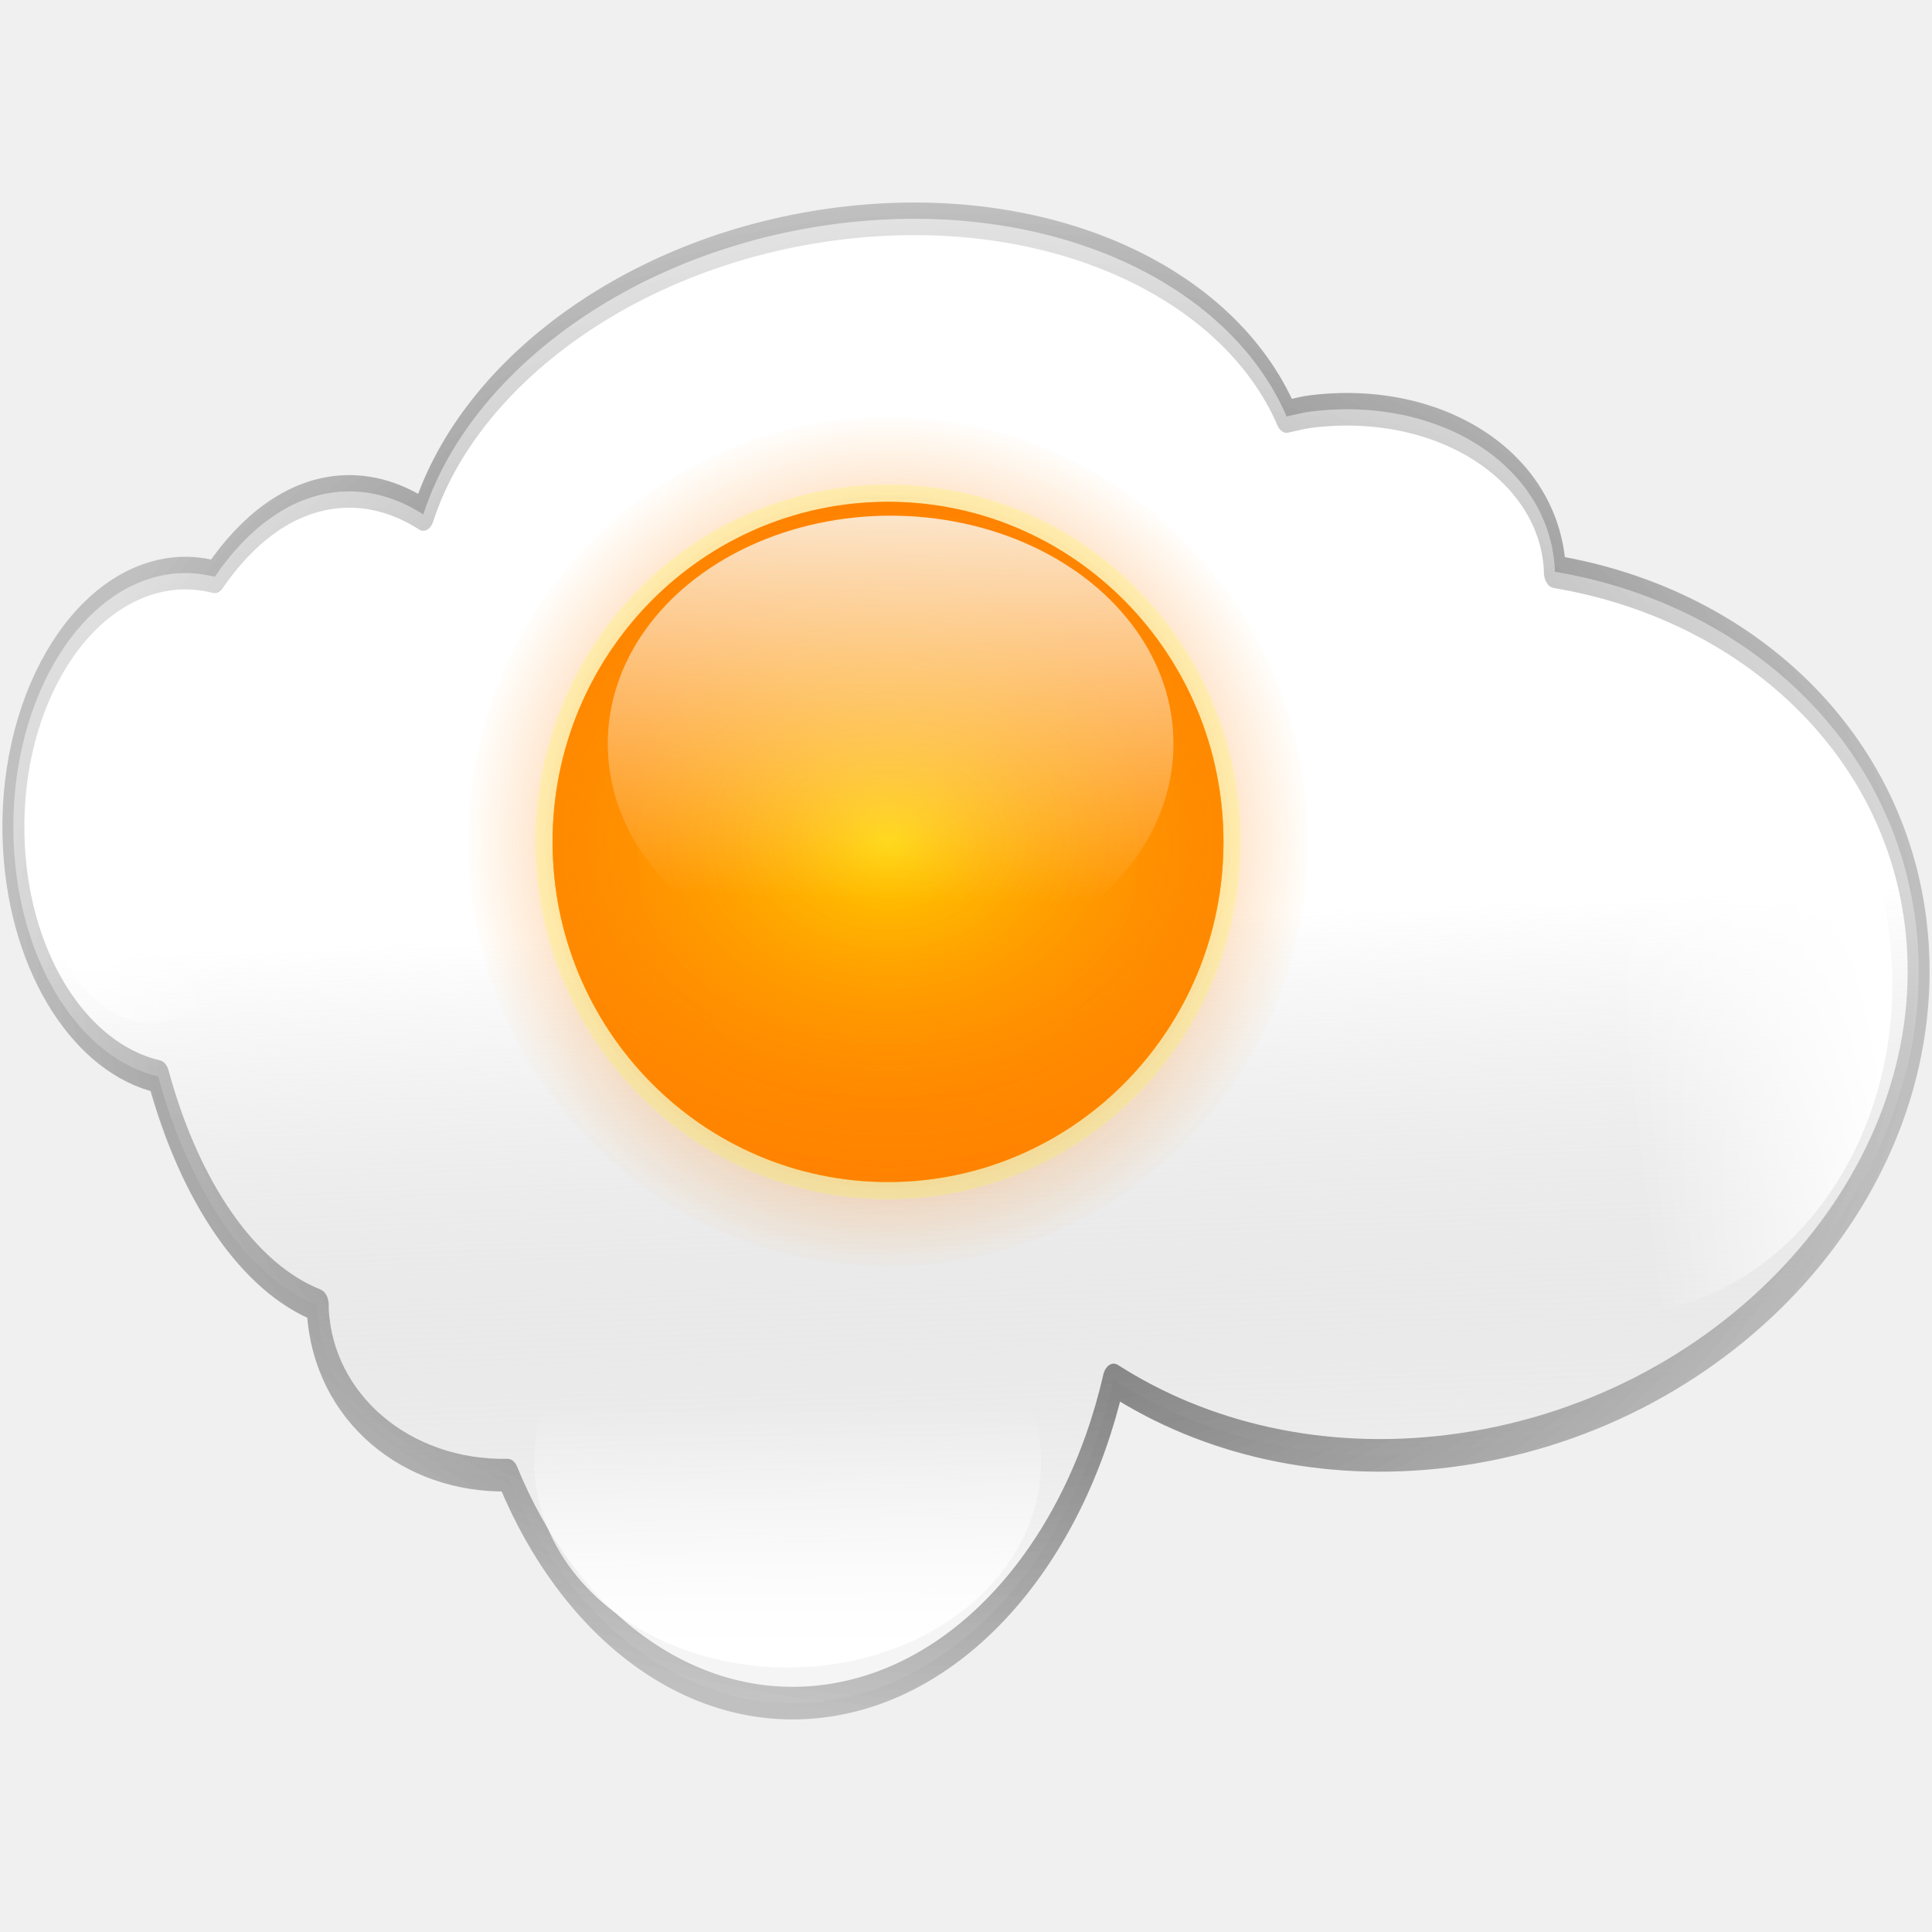
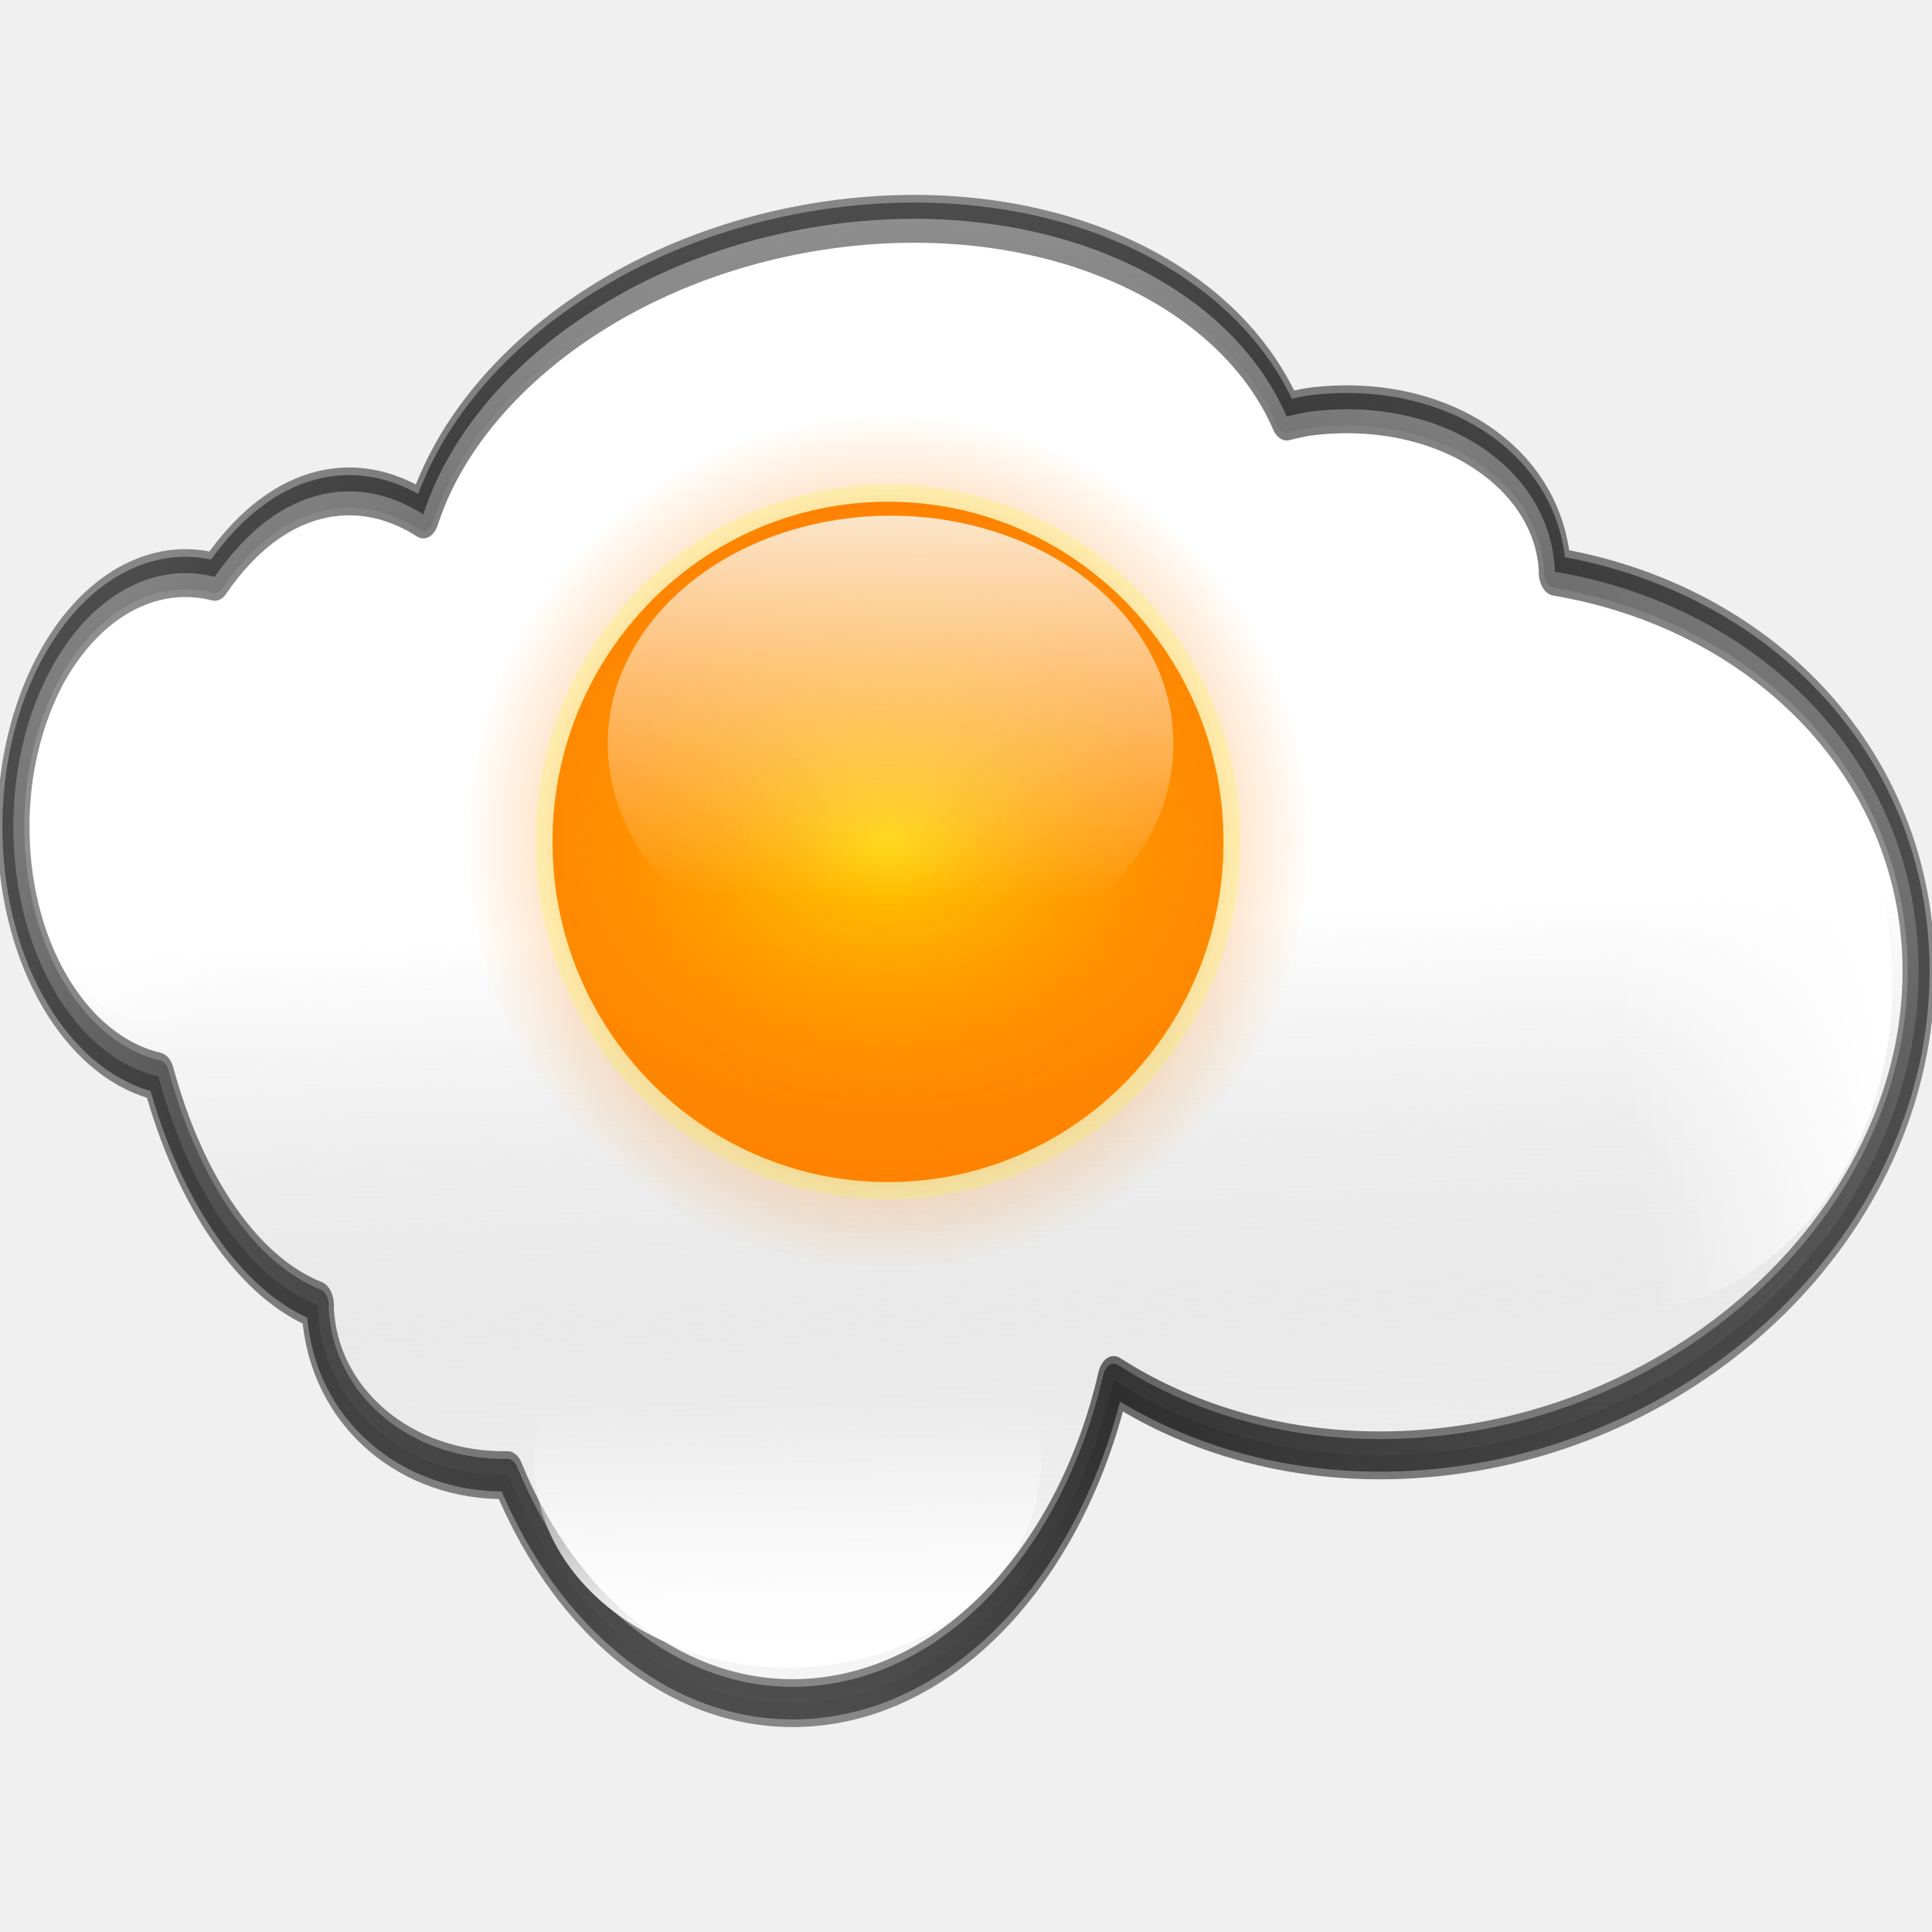
<svg xmlns="http://www.w3.org/2000/svg" xmlns:xlink="http://www.w3.org/1999/xlink" height="771.06" id="svg2" width="771.063" version="1.0">
  <defs id="defs4">
    <linearGradient id="linearGradient2261">
      <stop id="stop2263" offset="0" style="stop-color:#ffffff;stop-opacity:1;" />
      <stop id="stop2265" offset="1" style="stop-color:#ffffff;stop-opacity:0;" />
    </linearGradient>
    <linearGradient id="linearGradient2230">
-       <stop id="stop2232" offset="0" style="stop-color:#000000;stop-opacity:0.452;" />
-       <stop id="stop2234" offset="1" style="stop-color:#000000;stop-opacity:0.107;" />
+       <stop id="stop2232" offset="0" style="stop-color:#000000;stop-opacity:0.736;" />
+       <stop id="stop2234" offset="1" style="stop-color:#000000;stop-opacity:0.438;" />
    </linearGradient>
    <linearGradient id="linearGradient2204">
      <stop id="stop2206" offset="0" style="stop-color:#ffffff;stop-opacity:1;" />
      <stop id="stop2216" offset="0.5" style="stop-color:#ffffff;stop-opacity:0.537;" />
      <stop id="stop2208" offset="1" style="stop-color:#767676;stop-opacity:0.075;" />
    </linearGradient>
    <linearGradient id="linearGradient2180">
      <stop id="stop2182" offset="0" style="stop-color:#fbffff;stop-opacity:1;" />
      <stop id="stop2184" offset="1" style="stop-color:#ffffff;stop-opacity:0;" />
    </linearGradient>
    <linearGradient id="linearGradient2150">
      <stop id="stop2152" offset="0" style="stop-color:#ff0000;stop-opacity:1;" />
      <stop id="stop2154" offset="1" style="stop-color:#fcff30;stop-opacity:0.274;" />
    </linearGradient>
    <linearGradient id="linearGradient2130">
      <stop id="stop2132" offset="0" style="stop-color:#ffff00;stop-opacity:1;" />
      <stop id="stop2134" offset="1" style="stop-color:#ff2d00;stop-opacity:0.369;" />
    </linearGradient>
    <linearGradient id="linearGradient2112">
      <stop id="stop2114" offset="0" style="stop-color:#ff3500;stop-opacity:1;" />
      <stop id="stop2116" offset="1" style="stop-color:#ffff00;stop-opacity:0.369;" />
    </linearGradient>
    <linearGradient id="linearGradient2088">
      <stop id="stop2090" offset="0" style="stop-color:#fb0000;stop-opacity:1;" />
      <stop id="stop2092" offset="1" style="stop-color:#ff8f00;stop-opacity:0.016;" />
    </linearGradient>
    <linearGradient id="linearGradient2070">
      <stop id="stop2072" offset="0" style="stop-color:#ffffff;stop-opacity:1;" />
      <stop id="stop2074" offset="1" style="stop-color:#ffffff;stop-opacity:0;" />
    </linearGradient>
    <linearGradient id="linearGradient2052">
      <stop id="stop2054" offset="0" style="stop-color:#ff0000;stop-opacity:1;" />
      <stop id="stop2056" offset="1" style="stop-color:#ffff00;stop-opacity:1;" />
    </linearGradient>
    <linearGradient id="linearGradient2046">
      <stop id="stop2048" offset="0" style="stop-color:#ffffff;stop-opacity:1;" />
      <stop id="stop2050" offset="1" style="stop-color:#ff35d3;stop-opacity:0;" />
    </linearGradient>
    <radialGradient cx="376.731" cy="609.922" fx="376.731" fy="609.922" gradientTransform="matrix(1,0,0,1.011099,0,-6.769489)" gradientUnits="userSpaceOnUse" id="radialGradient2162" r="394.685" xlink:href="#linearGradient2088" />
    <radialGradient cx="376.731" cy="609.922" fx="376.731" fy="609.922" gradientTransform="matrix(1.623165,-2.064176e-7,1.61299e-7,1.268375,-234.7656,-163.6877)" gradientUnits="userSpaceOnUse" id="radialGradient2164" r="315.403" xlink:href="#linearGradient2112" />
    <radialGradient cx="376.731" cy="609.922" fx="376.731" fy="609.922" gradientTransform="matrix(1.623165,-2.064176e-7,1.61299e-7,1.268375,-234.7656,-163.6877)" gradientUnits="userSpaceOnUse" id="radialGradient2166" r="315.403" xlink:href="#linearGradient2130" />
    <radialGradient cx="376.731" cy="609.922" fx="376.731" fy="609.922" gradientTransform="matrix(1,0,0,1.013548,0,-8.263407)" gradientUnits="userSpaceOnUse" id="radialGradient2168" r="323.331" xlink:href="#linearGradient2150" />
    <linearGradient gradientUnits="userSpaceOnUse" id="linearGradient2178" x1="325.555" x2="320.226" xlink:href="#linearGradient2180" y1="249.859" y2="474.172" />
    <linearGradient gradientUnits="userSpaceOnUse" id="linearGradient2218" x1="454.555" x2="460.921" xlink:href="#linearGradient2204" y1="397.447" y2="655.922" />
    <radialGradient cx="454.555" cy="534.07" fx="454.555" fy="534.07" gradientTransform="matrix(1,0,0,0.529344,0,251.3632)" gradientUnits="userSpaceOnUse" id="radialGradient2228" r="274.767" xlink:href="#linearGradient2230" />
    <radialGradient cx="376.731" cy="609.922" fx="376.731" fy="609.922" gradientTransform="matrix(1,0,0,1.011099,0,-6.769489)" gradientUnits="userSpaceOnUse" id="radialGradient2245" r="394.685" xlink:href="#linearGradient2088" />
    <radialGradient cx="376.731" cy="609.922" fx="376.731" fy="609.922" gradientTransform="matrix(1.623165,-2.064176e-7,1.61299e-7,1.268375,-234.7656,-163.6877)" gradientUnits="userSpaceOnUse" id="radialGradient2247" r="315.403" xlink:href="#linearGradient2112" />
    <radialGradient cx="376.731" cy="609.922" fx="376.731" fy="609.922" gradientTransform="matrix(1.623165,-2.064176e-7,1.61299e-7,1.268375,-234.7656,-163.6877)" gradientUnits="userSpaceOnUse" id="radialGradient2249" r="315.403" xlink:href="#linearGradient2130" />
    <radialGradient cx="376.731" cy="609.922" fx="376.731" fy="609.922" gradientTransform="matrix(1,0,0,1.013548,0,-8.263407)" gradientUnits="userSpaceOnUse" id="radialGradient2251" r="323.331" xlink:href="#linearGradient2150" />
    <linearGradient gradientUnits="userSpaceOnUse" id="linearGradient2253" x1="325.555" x2="320.226" xlink:href="#linearGradient2180" y1="249.859" y2="474.172" />
    <linearGradient gradientUnits="userSpaceOnUse" id="linearGradient2255" x1="454.555" x2="460.921" xlink:href="#linearGradient2204" y1="397.447" y2="655.922" />
    <radialGradient cx="454.555" cy="534.07" fx="454.555" fy="534.07" gradientTransform="matrix(1,0,0,0.529344,0,251.3632)" gradientUnits="userSpaceOnUse" id="radialGradient2257" r="274.767" xlink:href="#linearGradient2230" />
    <linearGradient gradientUnits="userSpaceOnUse" id="linearGradient2267" x1="-81.898" x2="-26.415" xlink:href="#linearGradient2261" y1="644.956" y2="644.956" />
    <linearGradient gradientUnits="userSpaceOnUse" id="linearGradient2285" x1="363.096" x2="363.096" xlink:href="#linearGradient2261" y1="698.096" y2="653.796" />
    <linearGradient gradientUnits="userSpaceOnUse" id="linearGradient2295" x1="679.289" x2="629.571" xlink:href="#linearGradient2261" y1="545.259" y2="552.447" />
    <radialGradient xlink:href="#linearGradient2230" id="radialGradient2575" gradientUnits="userSpaceOnUse" gradientTransform="matrix(1,0,0,0.529344,-15.72581,361.1824)" cx="454.555" cy="534.07" fx="454.555" fy="534.07" r="274.767" />
    <linearGradient xlink:href="#linearGradient2204" id="linearGradient2577" gradientUnits="userSpaceOnUse" gradientTransform="translate(-15.72581,113.6632)" x1="454.555" y1="397.447" x2="460.921" y2="655.922" />
    <radialGradient xlink:href="#linearGradient2230" id="radialGradient2579" gradientUnits="userSpaceOnUse" gradientTransform="matrix(1,0,0,0.529344,-15.72581,365.0264)" cx="454.555" cy="534.07" fx="454.555" fy="534.07" r="274.767" />
    <linearGradient xlink:href="#linearGradient2261" id="linearGradient2581" gradientUnits="userSpaceOnUse" x1="-81.898" y1="644.956" x2="-26.415" y2="644.956" />
    <linearGradient xlink:href="#linearGradient2261" id="linearGradient2583" gradientUnits="userSpaceOnUse" x1="363.096" y1="698.096" x2="363.096" y2="653.796" />
    <linearGradient xlink:href="#linearGradient2261" id="linearGradient2585" gradientUnits="userSpaceOnUse" x1="679.289" y1="545.259" x2="629.571" y2="552.447" />
    <radialGradient xlink:href="#linearGradient2088" id="radialGradient2587" gradientUnits="userSpaceOnUse" gradientTransform="matrix(1,0,0,1.011099,0,-6.769489)" cx="376.731" cy="609.922" fx="376.731" fy="609.922" r="394.685" />
    <radialGradient xlink:href="#linearGradient2112" id="radialGradient2589" gradientUnits="userSpaceOnUse" gradientTransform="matrix(1.623165,-2.064176e-7,1.61299e-7,1.268375,-234.7656,-163.6877)" cx="376.731" cy="609.922" fx="376.731" fy="609.922" r="315.403" />
    <radialGradient xlink:href="#linearGradient2130" id="radialGradient2591" gradientUnits="userSpaceOnUse" gradientTransform="matrix(1.623165,-2.064176e-7,1.61299e-7,1.268375,-234.7656,-163.6877)" cx="376.731" cy="609.922" fx="376.731" fy="609.922" r="315.403" />
    <radialGradient xlink:href="#linearGradient2150" id="radialGradient2593" gradientUnits="userSpaceOnUse" gradientTransform="matrix(1,0,0,1.013548,0,-8.263407)" cx="376.731" cy="609.922" fx="376.731" fy="609.922" r="323.331" />
    <linearGradient xlink:href="#linearGradient2180" id="linearGradient2595" gradientUnits="userSpaceOnUse" x1="325.555" y1="249.859" x2="320.226" y2="474.172" />
  </defs>
  <g id="layer1" transform="translate(-26.72863,-202.3389)">
    <g id="g2556" transform="matrix(0.7058263,0,0,0.7058263,-349.3443,387.7242)">
      <g style="fill:#ffffff" id="g2544" transform="matrix(1.982965,0,0,2.948533,208.8416,-1617.806)">
        <path style="fill:#ffffff;fill-opacity:1;fill-rule:nonzero;stroke:url(#radialGradient2575);stroke-width:6.25;stroke-linecap:round;stroke-linejoin:round;stroke-miterlimit:4;stroke-dasharray:none;stroke-dashoffset:0;stroke-opacity:1" id="path2546" d="M 402.929,502.448 C 344.777,507.252 297.352,530.611 284.086,558.262 C 276.122,554.84 267.54,553.288 258.724,554.016 C 245.7,555.092 234.004,561 224.627,570.223 C 220.645,569.556 216.543,569.313 212.333,569.66 C 185.298,571.894 165.144,595.407 167.353,622.148 C 169.233,644.903 186.716,662.625 208.539,666.048 C 217.522,688.278 234.346,704.673 253.995,709.921 C 254.008,710.258 253.968,710.591 253.996,710.928 C 255.535,729.551 279.253,742.859 308.152,742.489 C 325.484,770.987 359.915,788.998 397.956,785.856 C 437.663,782.575 469.705,757.22 480.938,724.241 C 506.945,735.454 540.3,740.865 576.208,737.898 C 654.08,731.465 714.156,688.329 710.296,641.606 C 707.2,604.137 663.899,575.731 606.72,569.248 C 606.71,569.057 606.743,568.867 606.727,568.676 C 605.1,548.988 573.961,535.485 537.229,538.519 C 534.831,538.717 532.58,539.151 530.259,539.476 C 513.6,513.514 462.197,497.552 402.929,502.448 z" />
        <path d="M -11.077,644.956 A 33.848,33.232 0 1 1 -78.773,644.956 A 33.848,33.232 0 1 1 -11.077,644.956 z" id="path2548" style="fill:#ffffff;fill-opacity:1;fill-rule:nonzero;stroke:none;stroke-width:6.25;stroke-linecap:round;stroke-linejoin:round;stroke-miterlimit:4;stroke-dasharray:none;stroke-dashoffset:0;stroke-opacity:1" transform="matrix(1,0,0,1.169268,251.3649,-137.2047)" />
        <path d="M 424.637,664.034 A 61.542,37.54 0 1 1 301.554,664.034 A 61.542,37.54 0 1 1 424.637,664.034 z" id="path2550" style="fill:#ffffff;fill-opacity:1;fill-rule:nonzero;stroke:none;stroke-width:6.25;stroke-linecap:round;stroke-linejoin:round;stroke-miterlimit:4;stroke-dasharray:none;stroke-dashoffset:0;stroke-opacity:1" transform="matrix(1.173749,0,0,1.047928,-38.19598,44.03595)" />
        <path d="M 683.112,545.259 A 53.541,61.542 0 1 1 576.03,545.259 A 53.541,61.542 0 1 1 683.112,545.259 z" id="path2552" style="fill:#ffffff;fill-opacity:1;fill-rule:nonzero;stroke:none;stroke-width:6.25;stroke-linecap:round;stroke-linejoin:round;stroke-miterlimit:4;stroke-dasharray:none;stroke-dashoffset:0;stroke-opacity:1" transform="matrix(1.469351,0,0,1.027422,-300.7536,88.09727)" />
      </g>
      <g transform="matrix(1.982965,0,0,2.948533,208.8416,-1629.141)" id="g2510">
-         <path d="M 402.929,506.292 C 344.777,511.096 297.352,534.455 284.086,562.106 C 276.122,558.684 267.54,557.132 258.724,557.86 C 245.7,558.936 234.004,564.844 224.627,574.067 C 220.645,573.4 216.543,573.157 212.333,573.504 C 185.298,575.738 165.144,599.251 167.353,625.992 C 169.233,648.747 186.716,666.469 208.539,669.892 C 217.522,692.122 234.346,708.517 253.995,713.765 C 254.008,714.102 253.968,714.435 253.996,714.772 C 255.535,733.395 279.253,746.703 308.152,746.333 C 325.484,774.831 359.915,792.842 397.956,789.7 C 437.663,786.419 469.705,761.064 480.938,728.085 C 506.945,739.298 540.3,744.709 576.208,741.742 C 654.08,735.309 714.156,692.173 710.296,645.45 C 707.2,607.981 663.899,579.575 606.72,573.092 C 606.71,572.901 606.743,572.711 606.727,572.52 C 605.1,552.832 573.961,539.329 537.229,542.363 C 534.831,542.561 532.58,542.995 530.259,543.32 C 513.6,517.358 462.197,501.396 402.929,506.292 z" id="path2186" style="fill:url(#linearGradient2577);fill-opacity:1;fill-rule:nonzero;stroke:url(#radialGradient2579);stroke-width:6.25;stroke-linecap:round;stroke-linejoin:round;stroke-miterlimit:4;stroke-dasharray:none;stroke-dashoffset:0;stroke-opacity:1" />
+         <path d="M 402.929,506.292 C 344.777,511.096 297.352,534.455 284.086,562.106 C 276.122,558.684 267.54,557.132 258.724,557.86 C 245.7,558.936 234.004,564.844 224.627,574.067 C 220.645,573.4 216.543,573.157 212.333,573.504 C 185.298,575.738 165.144,599.251 167.353,625.992 C 169.233,648.747 186.716,666.469 208.539,669.892 C 217.522,692.122 234.346,708.517 253.995,713.765 C 254.008,714.102 253.968,714.435 253.996,714.772 C 255.535,733.395 279.253,746.703 308.152,746.333 C 325.484,774.831 359.915,792.842 397.956,789.7 C 437.663,786.419 469.705,761.064 480.938,728.085 C 506.945,739.298 540.3,744.709 576.208,741.742 C 654.08,735.309 714.156,692.173 710.296,645.45 C 707.2,607.981 663.899,579.575 606.72,573.092 C 606.71,572.901 606.743,572.711 606.727,572.52 C 605.1,552.832 573.961,539.329 537.229,542.363 C 534.831,542.561 532.58,542.995 530.259,543.32 C 513.6,517.358 462.197,501.396 402.929,506.292 z" id="path2186" style="fill:url(#linearGradient2577);fill-opacity:1;fill-rule:nonzero;stroke:url(#radialGradient2579);stroke-width:9.18;stroke-linecap:round;stroke-linejoin:round;stroke-miterlimit:4;stroke-dasharray:none;stroke-dashoffset:0;stroke-opacity:1" />
        <path transform="matrix(1,0,0,1.169268,251.3649,-133.3607)" style="fill:url(#linearGradient2581);fill-opacity:1;fill-rule:nonzero;stroke:none;stroke-width:6.25;stroke-linecap:round;stroke-linejoin:round;stroke-miterlimit:4;stroke-dasharray:none;stroke-dashoffset:0;stroke-opacity:1" id="path2259" d="M -11.077,644.956 A 33.848,33.232 0 1 1 -78.773,644.956 A 33.848,33.232 0 1 1 -11.077,644.956 z" />
        <path transform="matrix(1.173749,0,0,1.047928,-38.19598,47.87998)" style="fill:url(#linearGradient2583);fill-opacity:1;fill-rule:nonzero;stroke:none;stroke-width:6.25;stroke-linecap:round;stroke-linejoin:round;stroke-miterlimit:4;stroke-dasharray:none;stroke-dashoffset:0;stroke-opacity:1" id="path2269" d="M 424.637,664.034 A 61.542,37.54 0 1 1 301.554,664.034 A 61.542,37.54 0 1 1 424.637,664.034 z" />
        <path transform="matrix(1.469351,0,0,1.027422,-300.7536,91.94129)" style="fill:url(#linearGradient2585);fill-opacity:1;fill-rule:nonzero;stroke:none;stroke-width:6.25;stroke-linecap:round;stroke-linejoin:round;stroke-miterlimit:4;stroke-dasharray:none;stroke-dashoffset:0;stroke-opacity:1" id="path2287" d="M 683.112,545.259 A 53.541,61.542 0 1 1 576.03,545.259 A 53.541,61.542 0 1 1 683.112,545.259 z" />
      </g>
      <g transform="translate(716.1084,-244.238)" id="g2526">
        <g id="g2156" transform="matrix(0.635729,0,0,0.635729,81.49431,133.8051)">
          <path d="M 692.134,609.922 A 315.403,319.783 0 1 1 61.328,609.922 A 315.403,319.783 0 1 1 692.134,609.922 z" id="path2076" style="opacity:1;fill:#ff6400;fill-opacity:1;fill-rule:nonzero;stroke:url(#radialGradient2587);stroke-width:158.564;stroke-linecap:round;stroke-linejoin:round;stroke-miterlimit:4;stroke-dasharray:none;stroke-dashoffset:0;stroke-opacity:1" transform="matrix(0.945988,0,0,0.945988,16.941,-67.57368)" />
          <path d="M 692.134,609.922 A 315.403,319.783 0 1 1 61.328,609.922 A 315.403,319.783 0 1 1 692.134,609.922 z" id="path2094" style="opacity:1;fill:url(#radialGradient2589);fill-opacity:1;fill-rule:nonzero;stroke:none;stroke-width:158.564;stroke-linecap:round;stroke-linejoin:round;stroke-miterlimit:4;stroke-dasharray:none;stroke-dashoffset:0;stroke-opacity:1" transform="matrix(0.945988,0,0,0.945988,16.941,-67.57368)" />
          <path d="M 692.134,609.922 A 315.403,319.783 0 1 1 61.328,609.922 A 315.403,319.783 0 1 1 692.134,609.922 z" id="path2128" style="opacity:0.789;fill:url(#radialGradient2591);fill-opacity:1;fill-rule:nonzero;stroke:none;stroke-width:158.564;stroke-linecap:round;stroke-linejoin:round;stroke-miterlimit:4;stroke-dasharray:none;stroke-dashoffset:0;stroke-opacity:1" transform="matrix(0.945988,0,0,0.945988,16.941,-67.57368)" />
          <path d="M 692.134,609.922 A 315.403,319.783 0 1 1 61.328,609.922 A 315.403,319.783 0 1 1 692.134,609.922 z" id="path2138" style="opacity:0.789;fill:none;fill-opacity:1;fill-rule:nonzero;stroke:url(#radialGradient2593);stroke-width:15.856;stroke-linecap:round;stroke-linejoin:round;stroke-miterlimit:4;stroke-dasharray:none;stroke-dashoffset:0;stroke-opacity:1" transform="matrix(0.969913,0,0,0.969913,7.875683,-82.21878)" />
        </g>
        <path d="M 464.024,383.404 A 138.469,133.545 0 1 1 187.087,383.404 A 138.469,133.545 0 1 1 464.024,383.404 z" id="path2170" style="opacity:0.789;fill:url(#linearGradient2595);fill-opacity:1;fill-rule:nonzero;stroke:none;stroke-width:1.25;stroke-linecap:round;stroke-linejoin:round;stroke-miterlimit:4;stroke-dasharray:none;stroke-dashoffset:0;stroke-opacity:1" transform="matrix(1.154869,0,0,0.963134,-55.68223,32.87225)" />
      </g>
    </g>
  </g>
</svg>
